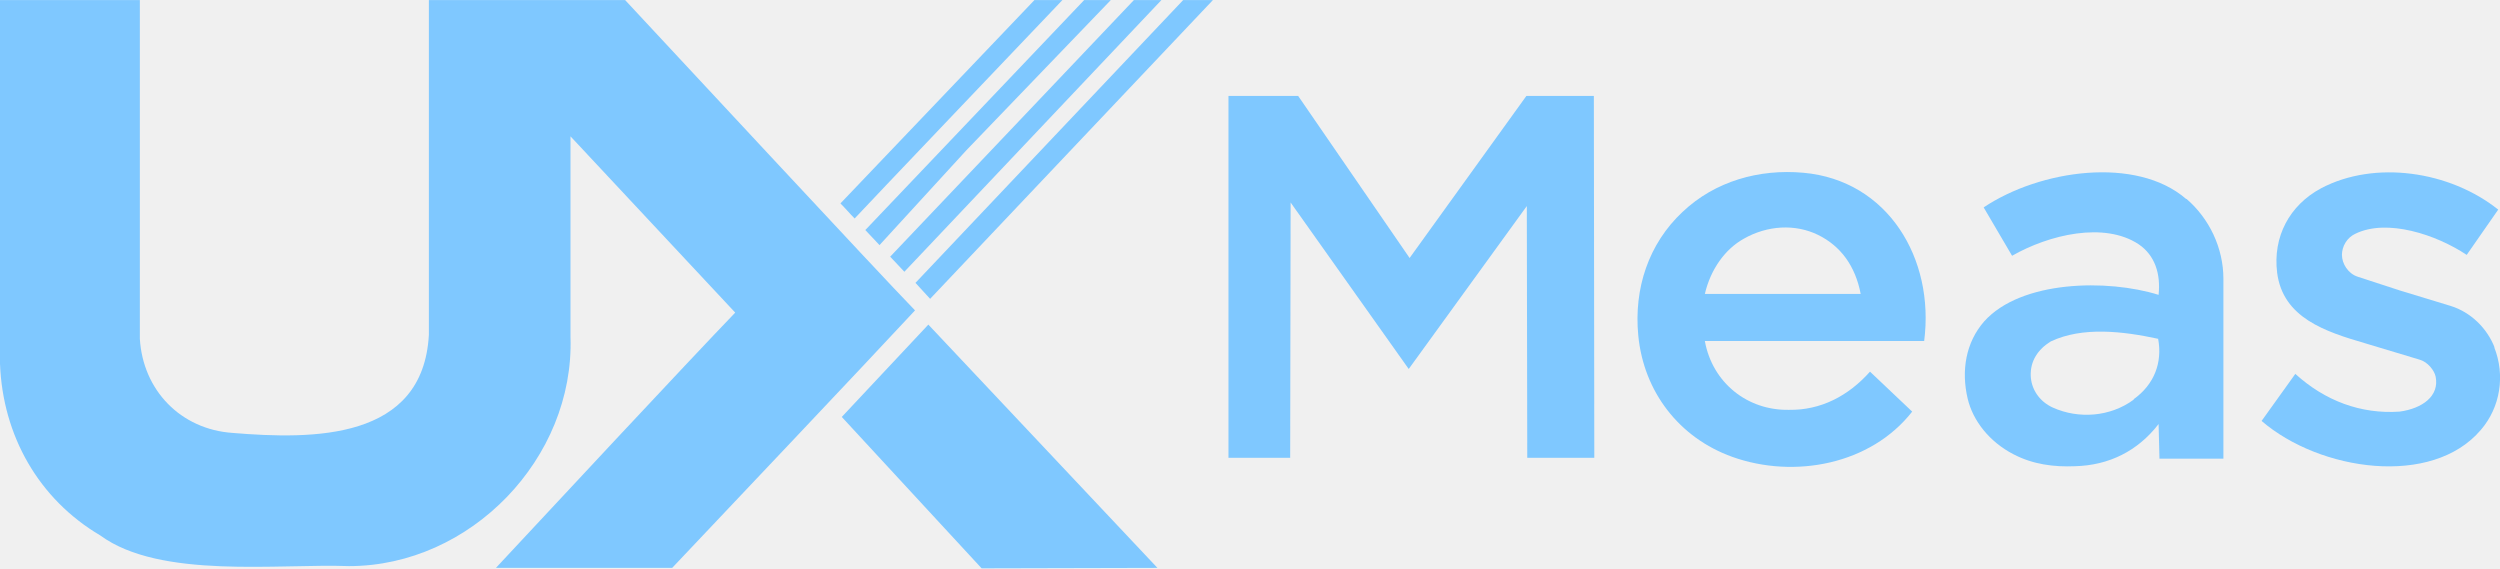
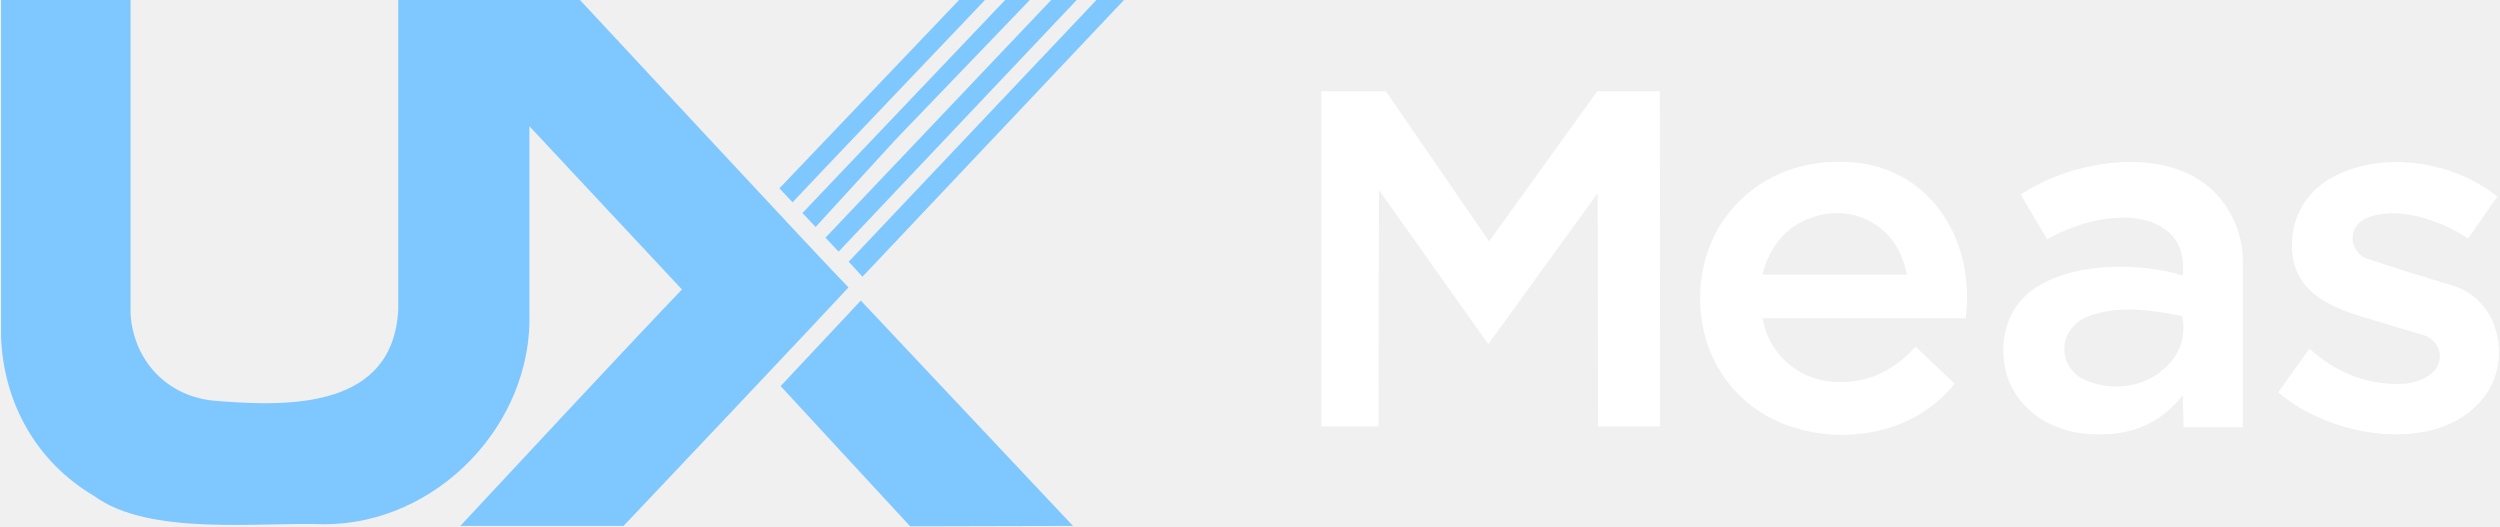
- <svg xmlns="http://www.w3.org/2000/svg" viewBox="0 0 563.1 128" width="563" height="128" fill="#7fc8ff">
-   <polygon points="343.8 21.6 317.5 58.1 292.4 21.6 276.7 21.6 276.7 103.1 290.6 103.1 290.7 45.6 317.3 83.1 343.9 46.4 344 103.1 359.1 103.1 359 21.6 343.8 21.6" />
-   <path d="M406.2,38.9c-10-.9-19.9,1.9-27.2,8.8-7.7,7.2-11,17.3-10,27.8,1.2,12.7,9.2,23.1,21.2,27.4,14,5,31.2,1.7,40.5-10.2l-9.5-9c-4.9,5.5-11.1,8.7-18.2,8.6-9.4.2-17.3-6.1-19-15.5h49.4c2.4-18.6-8.2-36.2-27.2-37.9ZM384,66.2c1.3-5.6,4.6-10.1,8.7-12.4,5.4-3.1,11.7-3.4,16.8-.9,5.1,2.5,8.4,7,9.6,13.3h-35.1Z" />
-   <path d="M492.4,44.8c-11.2-9.7-32.9-6.6-45.6,1.9l6.4,10.9c8.4-4.8,20.8-7.7,28.5-2.6,3.7,2.5,5,6.7,4.5,11.4-11.5-3.6-31-3.3-39.3,6-4.1,4.7-5.2,11-3.7,17.4,1.2,5,4.9,9.7,10.3,12.5,4.4,2.3,9.1,2.9,13.9,2.7,7.6-.2,14.1-3.4,18.8-9.5l.2,7.8h14.4s0-40.5,0-40.5c0-7-3.2-13.6-8.3-18ZM480.6,90c-5.3,3.9-12.4,4.4-18.2,1.8-3.1-1.4-4.9-4.2-5-7.2-.1-3.3,1.6-5.9,4.5-7.7,7.2-3.4,16.3-2.3,24.2-.6,1,5.4-.9,10.3-5.5,13.6Z" />
-   <path d="M561.9,78.3c-1.7-4.4-5.4-8-9.9-9.4l-11.5-3.5-9.5-3.1c-2.1-.7-3.5-2.9-3.5-4.9,0-1.9,1.1-3.9,3.1-4.8,7.1-3.4,18.1.2,25,4.8l7.1-10.2c-10.9-8.7-27.8-11.2-39.9-4.8-7.1,3.8-10.9,10.9-9.9,19,1.3,10.2,10.9,13.3,19.8,15.9l12.3,3.7c1.8.5,3.3,2.4,3.6,3.8.9,4.4-3,7.2-8.1,7.9-8.7.6-16.8-2.4-23.5-8.5l-7.6,10.6c13.1,11.3,38.4,15,49.4,2,4.4-5.1,5.5-12.3,3-18.6Z" />
-   <path d="M140.8,0h-44.2s0,75.4,0,75.4c-1.3,23.8-26.1,23.6-44.2,22.1-11.7-.8-20.2-9.6-20.9-21.2V0S0,0,0,0c0,0,0,81.9,0,81.9.6,16.2,8.7,30.5,22.6,38.7,13.5,9.9,40.3,6.3,56,6.9,27.4,0,50.8-24.3,49.9-51.6,0,0,0-45.2,0-45.2l37.1,39.7c-10.4,10.8-43.2,46-53.9,57.5h39.7c12.1-12.8,43.1-45.5,54.7-58C198.1,61.7,149.7,9.5,140.8,0Z" />
-   <polygon points="189.6 93.9 221.1 128 260.7 127.9 209.1 73.1 189.6 93.9" />
-   <path d="M206.2,63.7h0c1.2,1.3,2.3,2.5,3.3,3.6h0S273.2,0,273.2,0h-6.7l-60.3,63.7Z" />
-   <path d="M200.5,57.8c1.1,1.2,2.2,2.3,3.2,3.4h0S261.6,0,261.6,0h-6.2l-54.8,57.7h0Z" />
-   <path d="M194.9,51.8c1.1,1.2,2.2,2.3,3.2,3.4h0c0,0,19.6-21.4,19.6-21.4L250.2,0h-6l-49.2,51.7h0Z" />
-   <path d="M189.3,45.8c1.1,1.1,2.1,2.3,3.2,3.4h0C192.5,49.1,239.3,0,239.3,0h-6.3l-43.6,45.7h0Z" />
+ <svg xmlns="http://www.w3.org/2000/svg" viewBox="0 0 607.5 128" width="608" height="128">
+   <g fill="#7fc8ff">
+     <path d="M140.8,0h-44.2s0,75.4,0,75.4c-1.3,23.8-26.1,23.6-44.2,22.1-11.7-.8-20.2-9.6-20.9-21.2V0s-31.5,0-31.5,0c0,0,0,81.9,0,81.9.6,16.2,8.7,30.5,22.6,38.7,13.5,9.9,40.3,6.3,56,6.9,27.4,0,50.8-24.3,49.9-51.6,0,0,0-45.2,0-45.2l37.1,39.7c-10.4,10.8-43.2,46-53.9,57.5h39.7c12.1-12.8,43.1-45.5,54.7-58C198.1,61.7,149.7,9.5,140.8,0Z" />
+     <polygon points="189.6 93.9 221.1 128 260.7 127.9 209.1 73.1 189.6 93.9" />
+     <path d="M206.2,63.7h0c1.2,1.3,2.3,2.5,3.3,3.6h0S273.1,0,273.1,0h-6.7l-60.3,63.7Z" />
+     <path d="M200.5,57.8c1.1,1.2,2.2,2.3,3.2,3.4h0S261.6,0,261.6,0h-6.2l-54.8,57.7h0Z" />
+     <path d="M194.9,51.8c1.1,1.2,2.2,2.3,3.2,3.4h0c0,0,19.6-21.4,19.6-21.4L250.2,0h-6l-49.2,51.7h0Z" />
+     <path d="M189.3,45.8c1.1,1.1,2.1,2.3,3.2,3.4h0C192.5,49.1,239.3,0,239.3,0h-6.3l-43.6,45.7h0Z" />
+   </g>
+   <g fill="#ffffff" transform="translate(321.1, 22.2)">
+     <polygon points="67.1 0 40.8 36.5 15.7 0 0 0 0 81.5 13.9 81.5 14 24 40.6 61.5 67.2 24.8 67.3 81.5 82.4 81.5 82.3 0 67.1 0" />
+     <path d="M129.5,17.3c-10-.9-19.9,1.9-27.2,8.8-7.7,7.2-11,17.3-10,27.8,1.2,12.7,9.2,23.1,21.2,27.4,14,5,31.2,1.7,40.5-10.2l-9.5-9c-4.9,5.5-11.1,8.7-18.2,8.6-9.4.2-17.3-6.1-19-15.5h49.4c2.4-18.6-8.2-36.2-27.2-37.9h0ZM107.3,44.6c1.3-5.6,4.6-10.1,8.7-12.4,5.4-3.1,11.7-3.4,16.8-.9,5.1,2.5,8.4,7,9.6,13.3h-35.1Z" />
+     <path d="M215.7,23.2c-11.2-9.7-32.9-6.6-45.6,1.9l6.4,10.9c8.4-4.8,20.8-7.7,28.5-2.6,3.7,2.5,5,6.7,4.5,11.4-11.5-3.6-31-3.3-39.3,6-4.1,4.7-5.2,11-3.7,17.4,1.2,5,4.9,9.7,10.3,12.5,4.4,2.3,9.1,2.9,13.9,2.7,7.6-.2,14.1-3.4,18.8-9.5l.2,7.8h14.4v-40.5c0-7-3.2-13.6-8.3-18h0ZM203.9,68.4c-5.3,3.9-12.4,4.4-18.2,1.8-3.1-1.4-4.9-4.2-5-7.2-.1-3.3,1.6-5.9,4.5-7.7,7.2-3.4,16.3-2.3,24.2-.6,1,5.4-.9,10.3-5.5,13.6h0Z" />
+     <path d="M285.2,56.7c-1.7-4.4-5.4-8-9.9-9.4l-11.5-3.5-9.5-3.1c-2.1-.7-3.5-2.9-3.5-4.9s1.1-3.9,3.1-4.8c7.1-3.4,18.1.2,25,4.8l7.1-10.2c-10.9-8.7-27.8-11.2-39.9-4.8-7.1,3.8-10.9,10.9-9.9,19,1.3,10.2,10.9,13.3,19.8,15.9l12.3,3.7c1.8.5,3.3,2.4,3.6,3.8.9,4.4-3,7.2-8.1,7.9-8.7.6-16.8-2.4-23.5-8.5l-7.6,10.6c13.1,11.3,38.4,15,49.4,2,4.4-5.1,5.5-12.3,3-18.6h.1Z" />
+   </g>
</svg>
